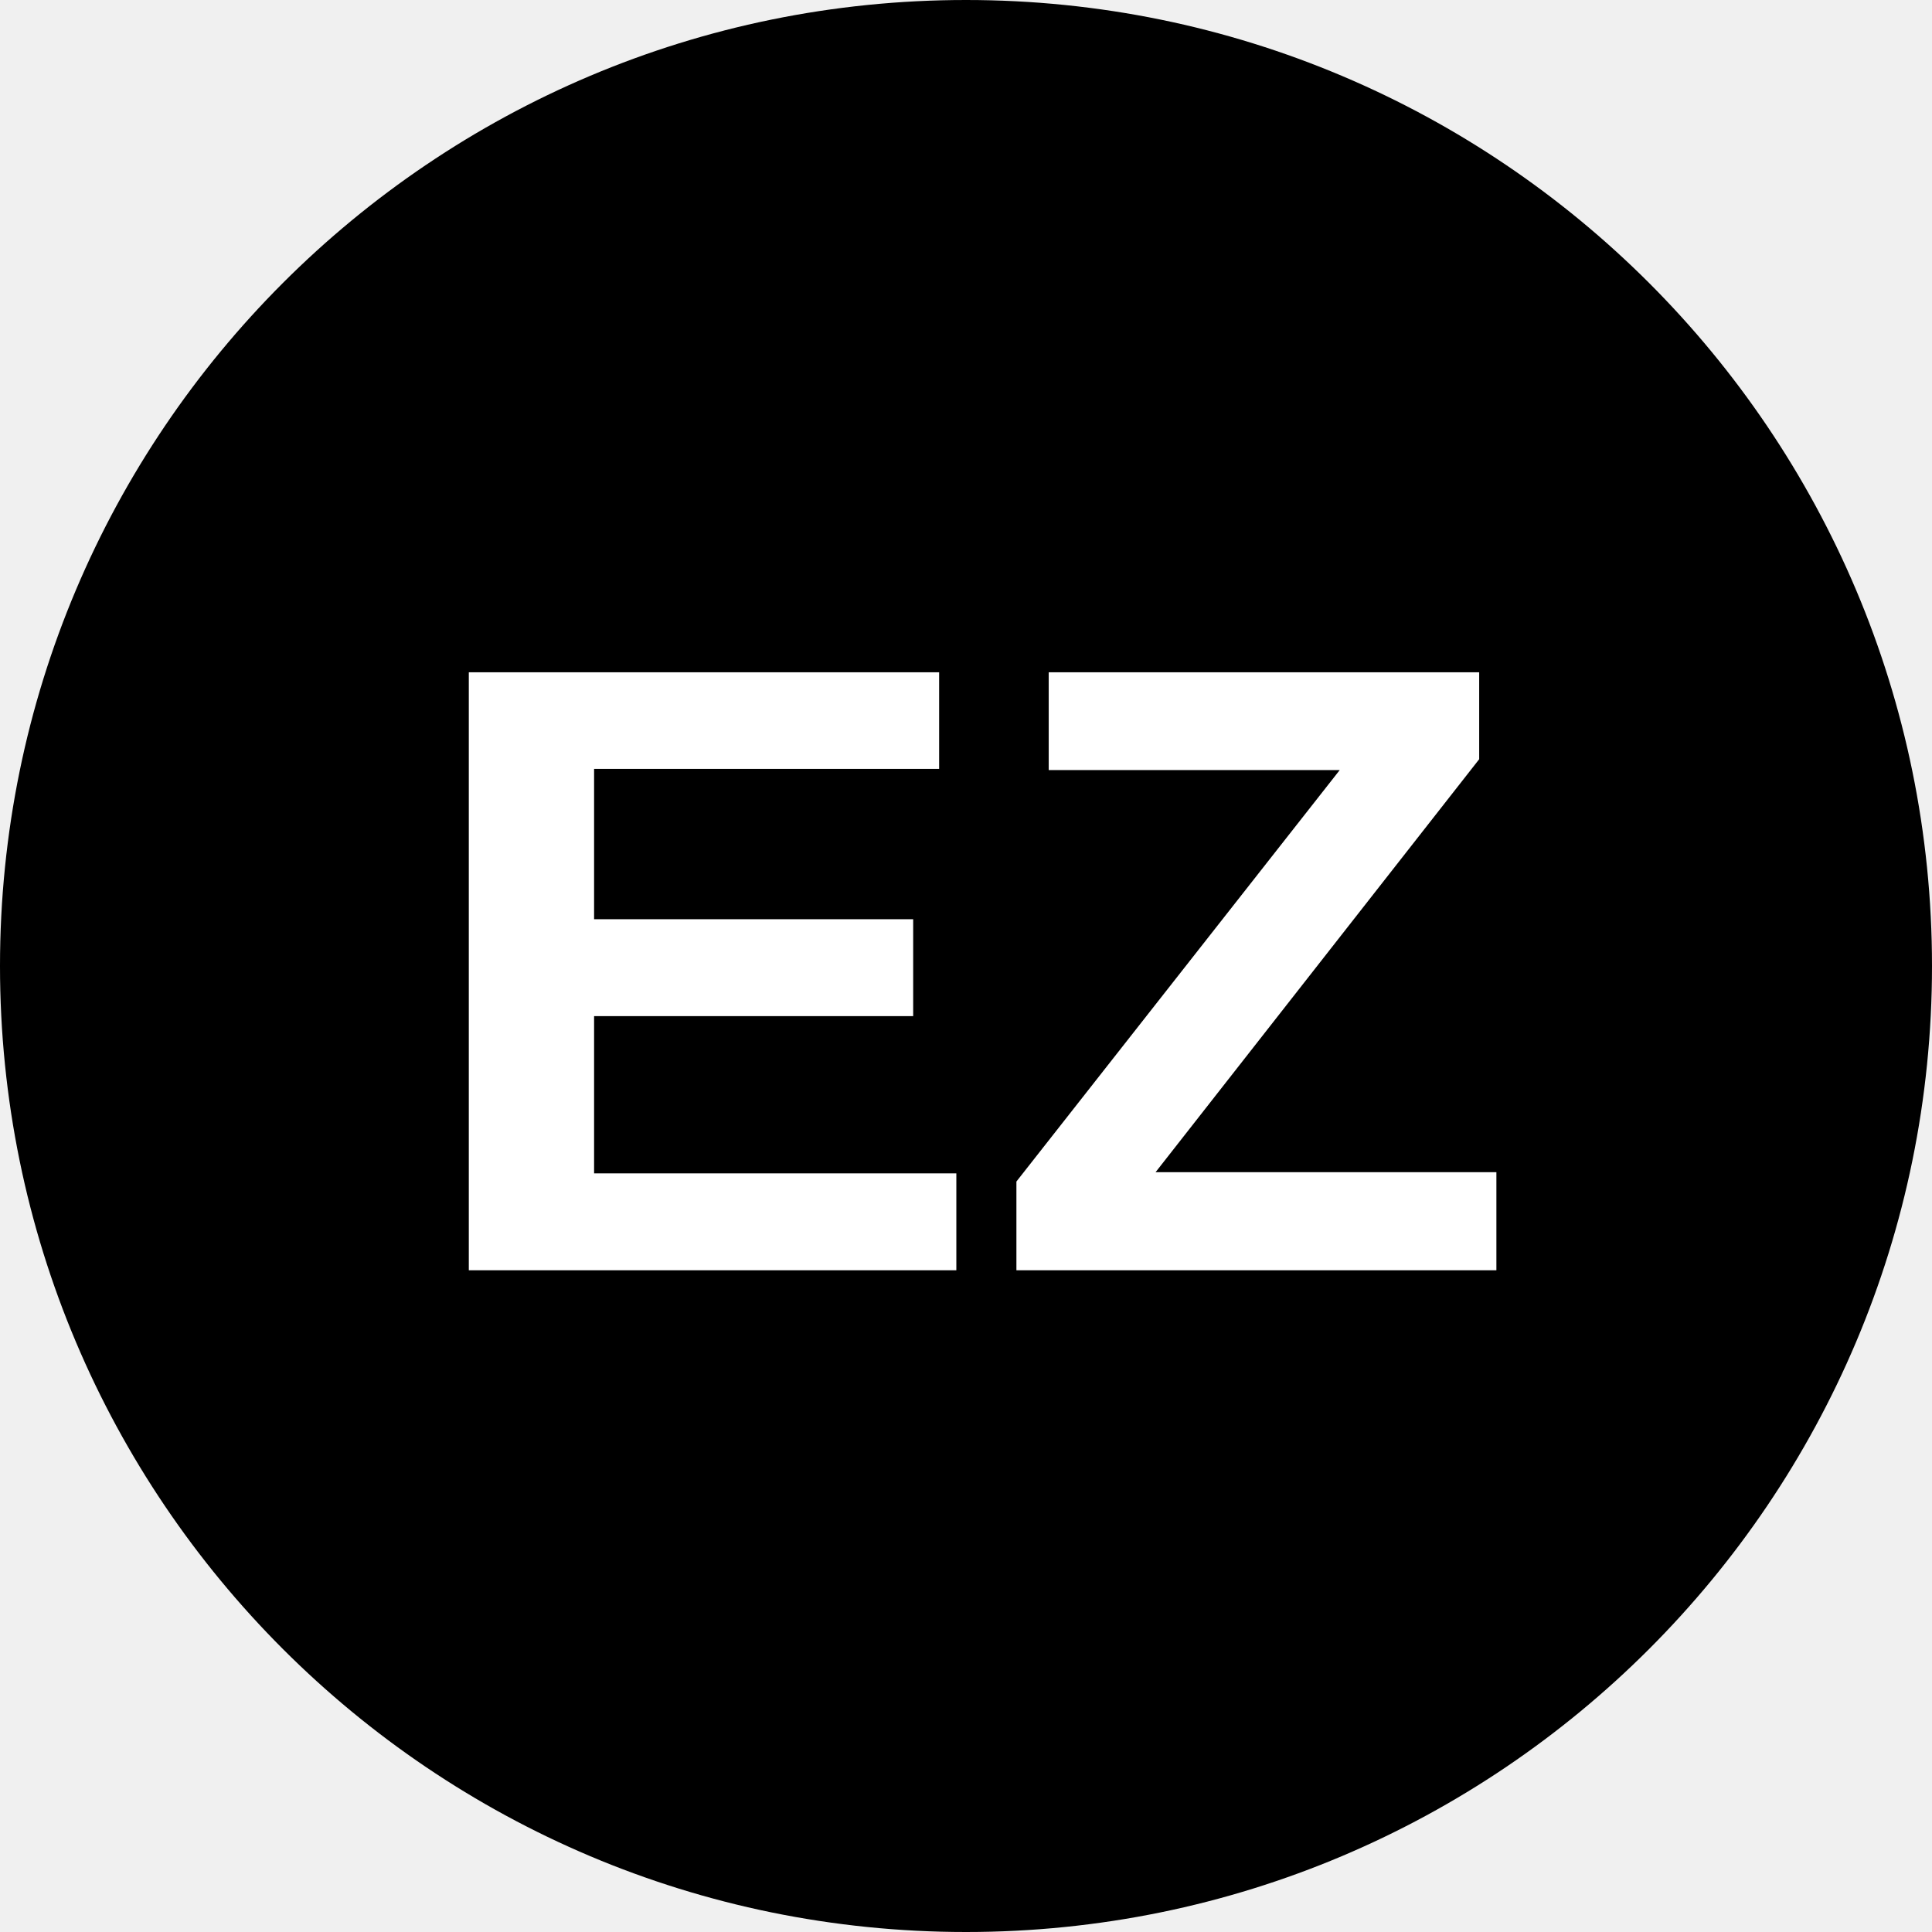
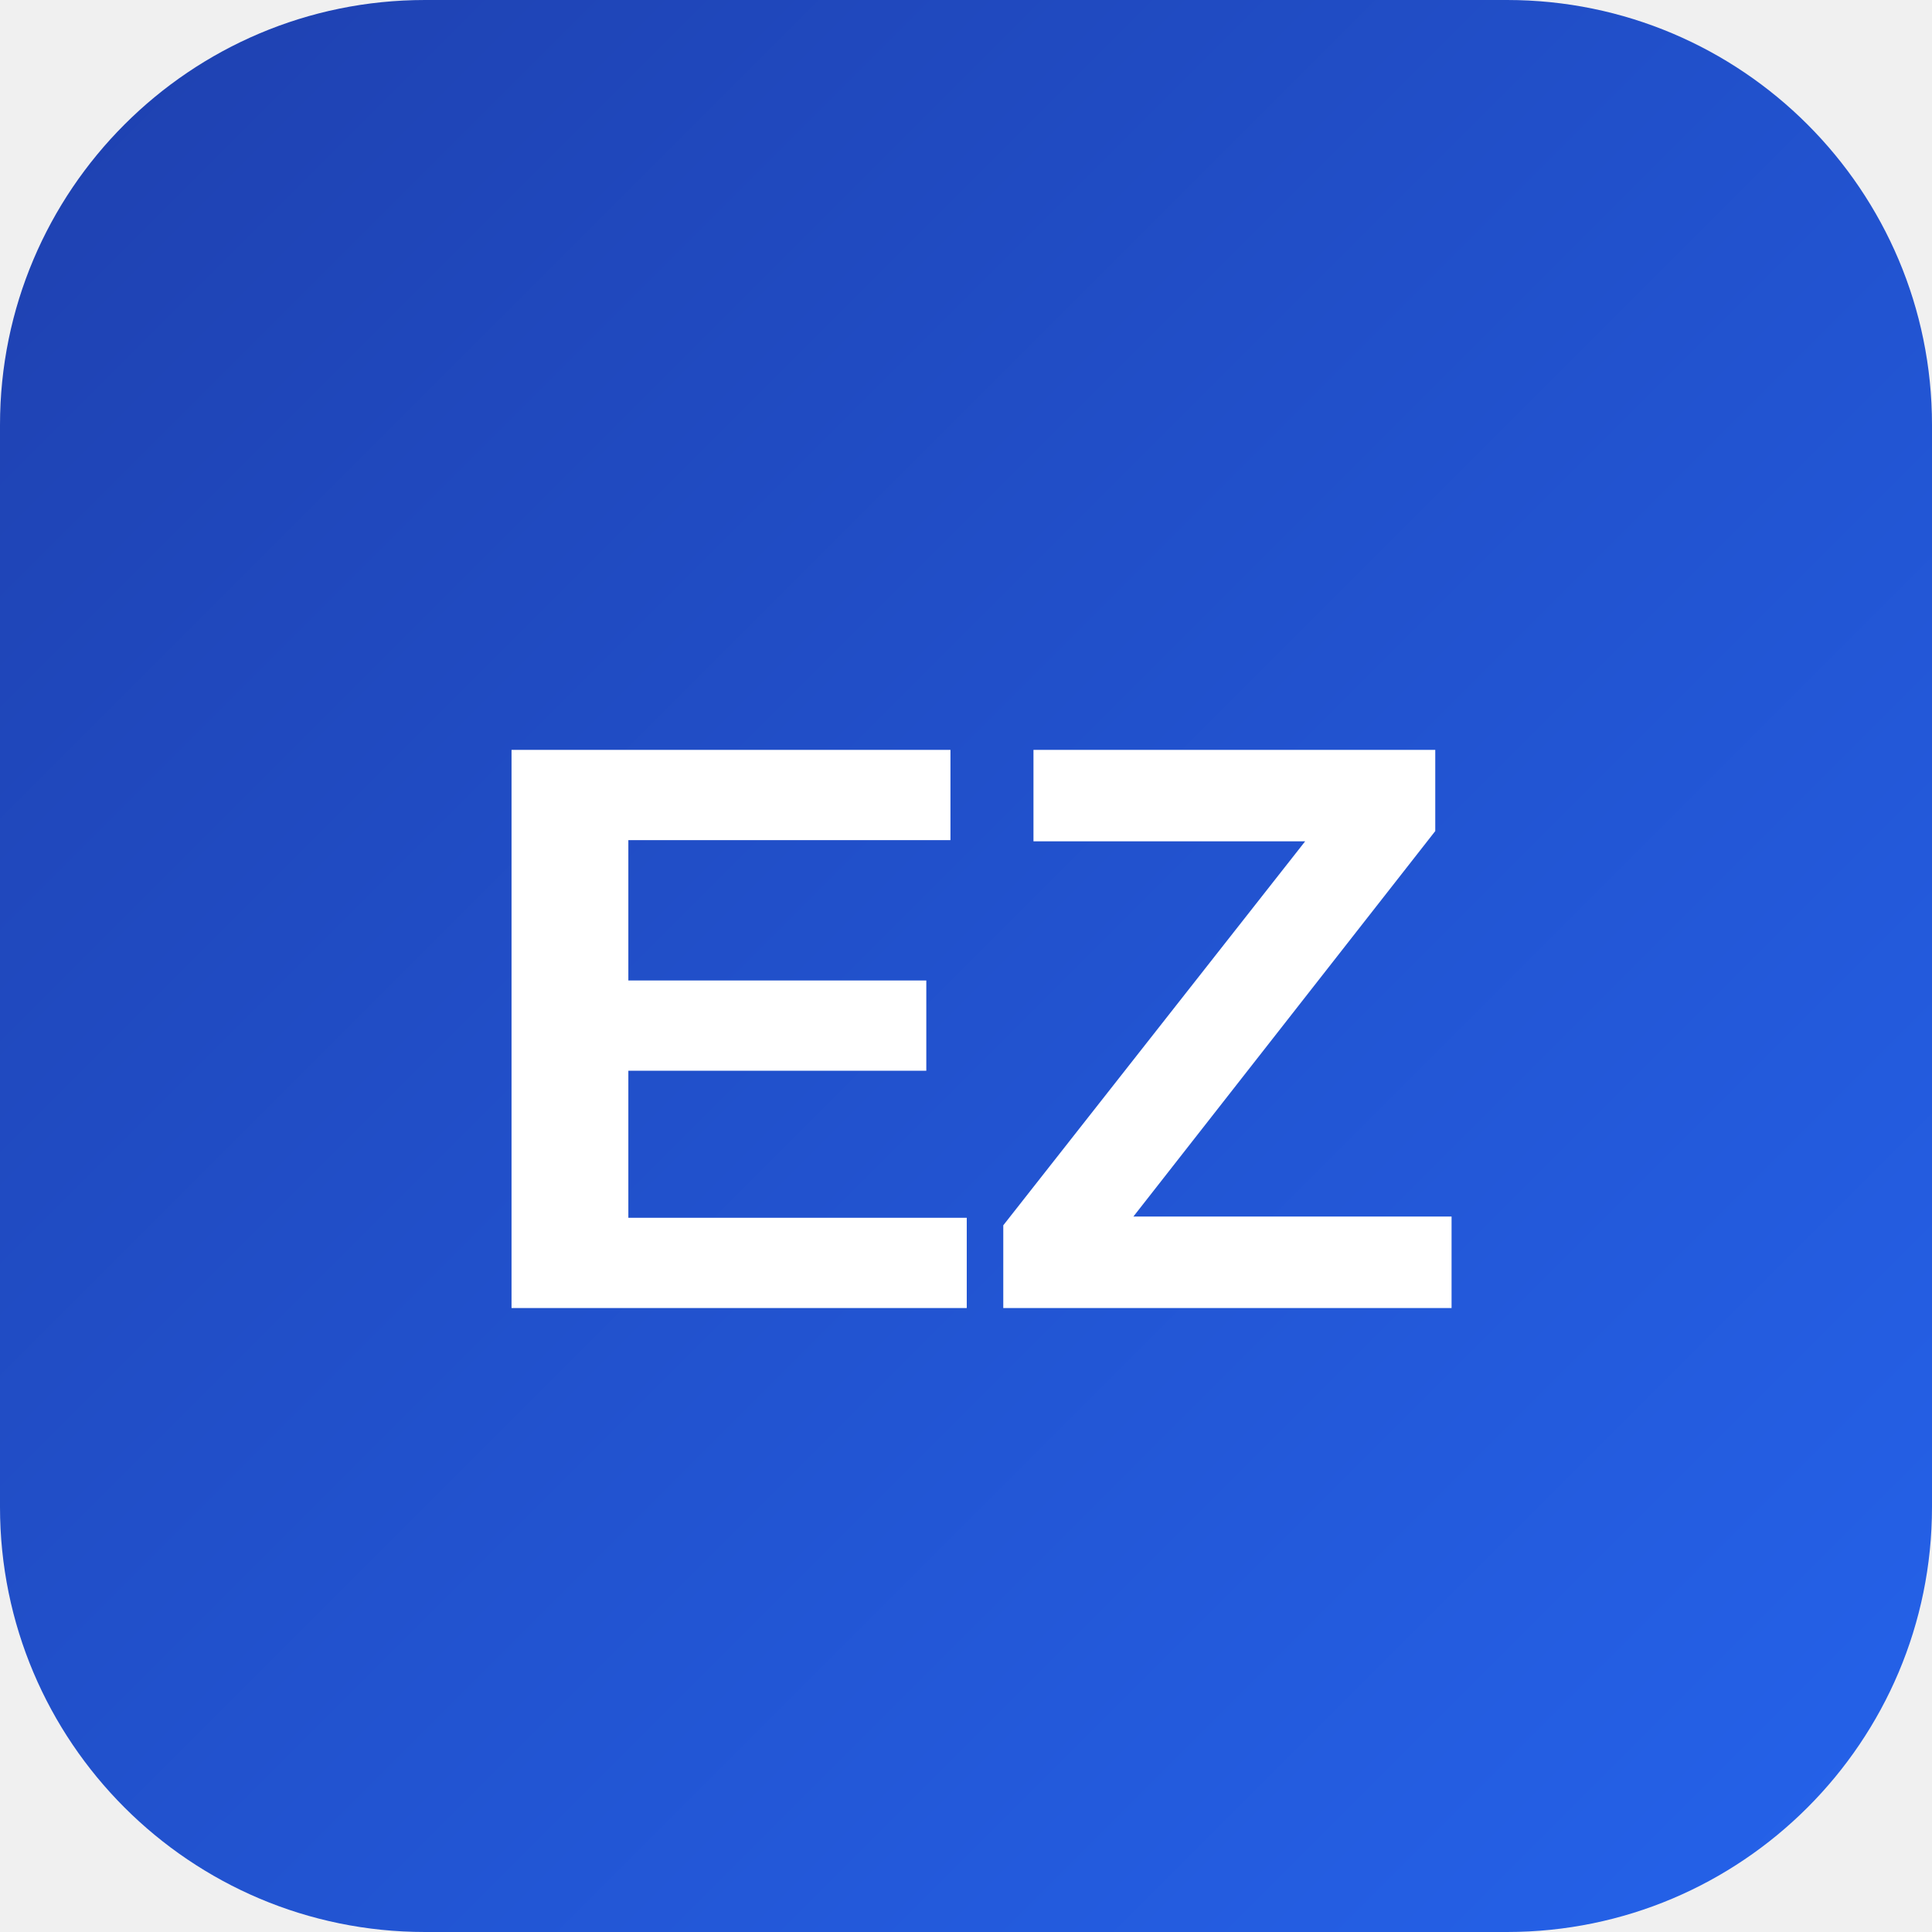
<svg xmlns="http://www.w3.org/2000/svg" viewBox="0 0 100 100">
-   <circle cx="50" cy="50" r="50" fill="#000000" />
-   <text x="50" y="50" font-family="Arial, sans-serif" font-weight="bold" font-size="45" fill="#ffffff" text-anchor="middle" dy=".35em">EZ</text>
+   <defs>
+     <linearGradient id="bg" x1="0%" y1="0%" x2="100%" y2="100%">
+       <stop offset="0%" style="stop-color:#1E40AF" />
+       <stop offset="100%" style="stop-color:#2563EB" />
+     </linearGradient>
+   </defs>
+   <rect width="100" height="100" rx="22" fill="url(#bg)" />
+   <text x="50" y="53" font-family="Arial, sans-serif" font-weight="800" font-size="42" fill="#ffffff" text-anchor="middle" dy=".35em" letter-spacing="-1">EZ</text>
</svg>
